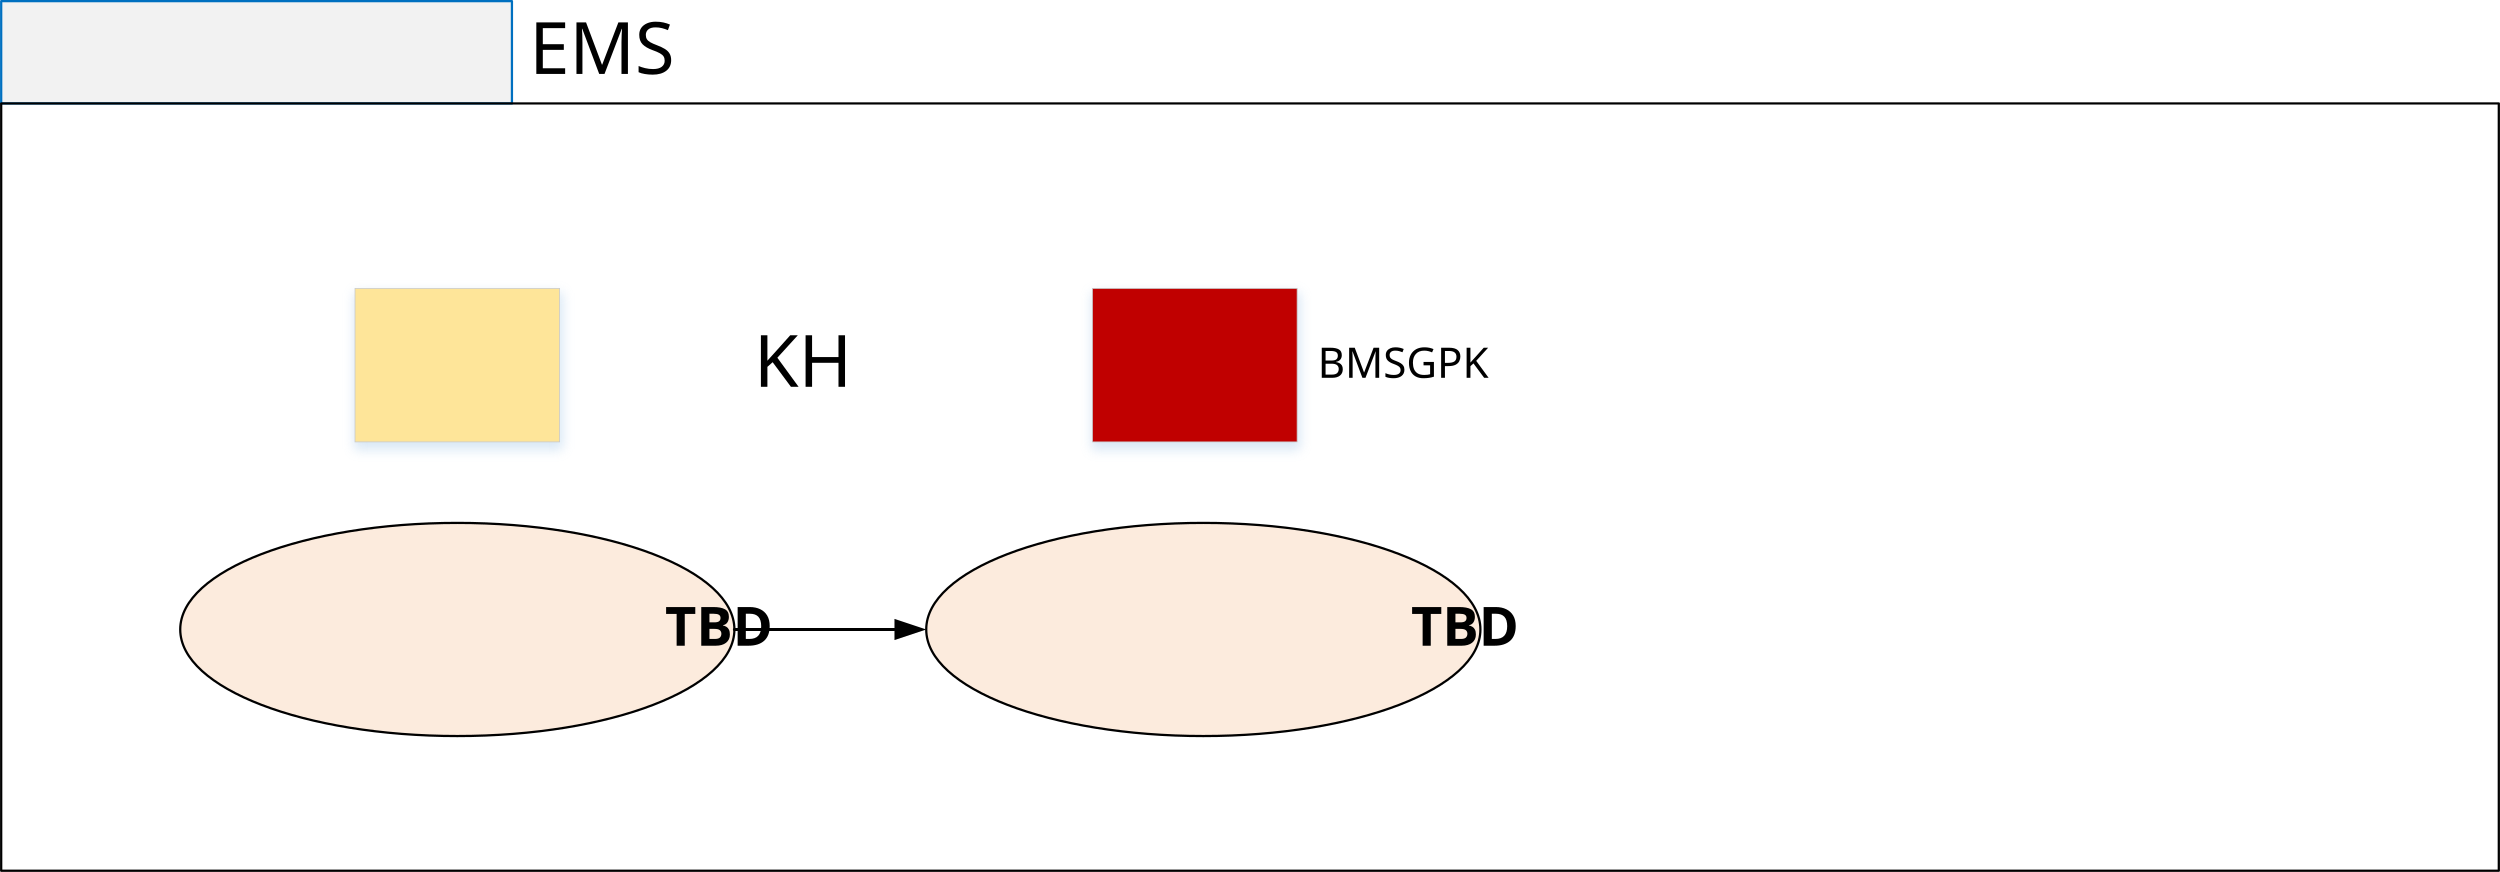
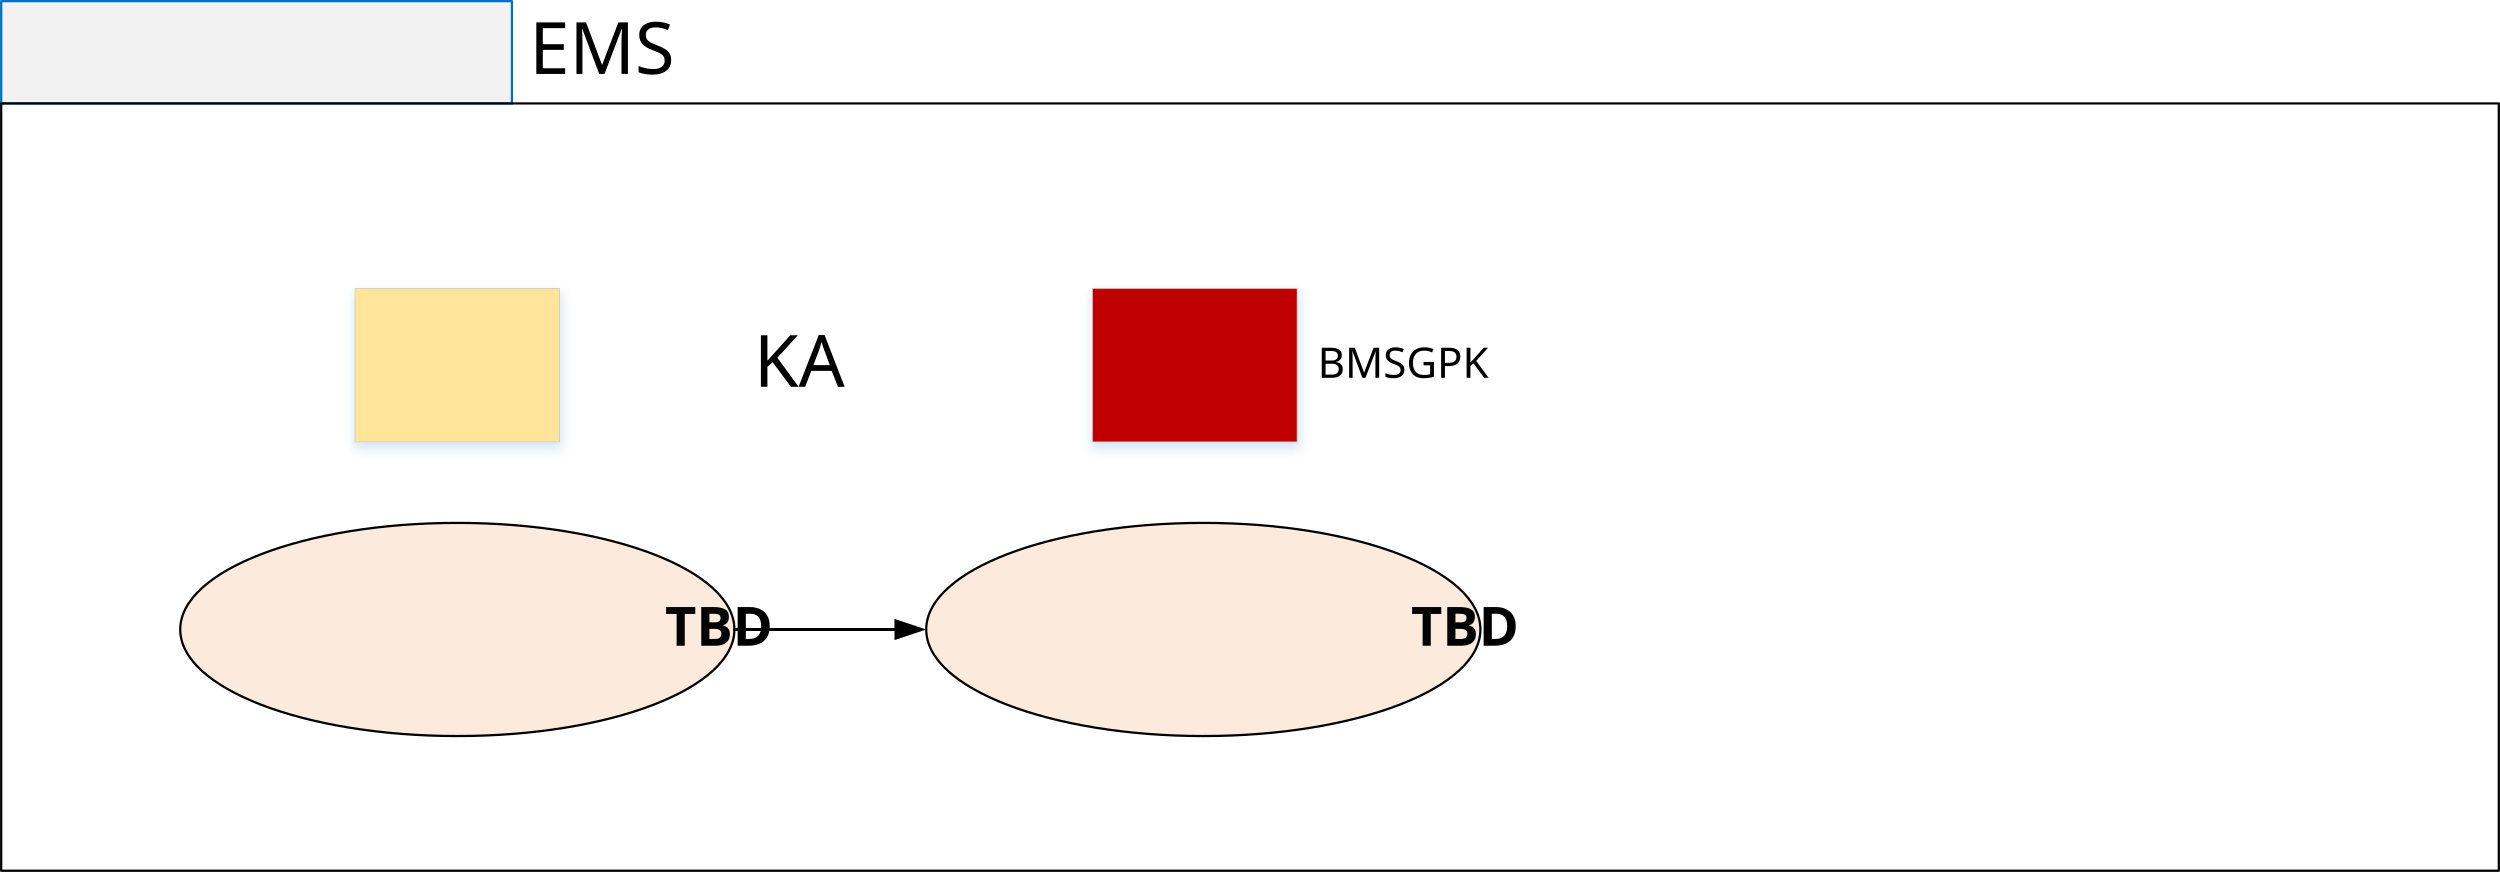
<svg xmlns="http://www.w3.org/2000/svg" xmlns:ns1="http://schemas.microsoft.com/visio/2003/SVGExtensions/" xmlns:xlink="http://www.w3.org/1999/xlink" width="11.544in" height="4.026in" viewBox="0 0 831.159 289.884" xml:space="preserve" color-interpolation-filters="sRGB" class="st13">
  <ns1:documentProperties ns1:langID="3079" ns1:metric="true" ns1:viewMarkup="false" />
  <style type="text/css">
	
		.st1 {fill:#fcebdd;stroke:#000000;stroke-linecap:round;stroke-linejoin:round;stroke-width:0.75}
		.st2 {fill:#000000;font-family:Calibri;font-size:1.5em;font-weight:bold}
		.st3 {visibility:visible}
		.st4 {fill:#5b9bd5;fill-opacity:0.22;filter:url(#filter_2);stroke:#5b9bd5;stroke-opacity:0.22}
		.st5 {fill:#fee599;stroke:#c7c8c8;stroke-width:0.25}
		.st6 {fill:#000000;font-family:Calibri;font-size:2em}
		.st7 {marker-end:url(#mrkr13-18);stroke:#000000;stroke-linecap:round;stroke-linejoin:round;stroke-width:1}
		.st8 {fill:#000000;fill-opacity:1;stroke:#000000;stroke-opacity:1;stroke-width:0.284}
		.st9 {fill:#f2f2f2;stroke:#0070c0;stroke-linecap:round;stroke-linejoin:round;stroke-width:0.75}
		.st10 {fill:none;stroke:#000000;stroke-linecap:round;stroke-linejoin:round;stroke-width:0.75}
		.st11 {fill:#c00000;stroke:#c7c8c8;stroke-width:0.25}
		.st12 {fill:#000000;font-family:Calibri;font-size:1.167em}
		.st13 {fill:none;fill-rule:evenodd;font-size:12px;overflow:visible;stroke-linecap:square;stroke-miterlimit:3}
	
	</style>
  <defs id="Markers">
    <g id="lend13">
      <path d="M 3 1 L 0 0 L 3 -1 L 3 1 " style="stroke:none" />
    </g>
    <marker id="mrkr13-18" class="st8" ns1:arrowType="13" ns1:arrowSize="2" ns1:setback="10.56" refX="-10.56" orient="auto" markerUnits="strokeWidth" overflow="visible">
      <use xlink:href="#lend13" transform="scale(-3.52,-3.52) " />
    </marker>
  </defs>
  <defs id="Filters">
    <filter id="filter_2">
      <feGaussianBlur stdDeviation="2" />
    </filter>
  </defs>
  <g ns1:mID="0" ns1:index="1" ns1:groupContext="foregroundPage">
    <ns1:pageProperties ns1:drawingScale="0.0393701" ns1:pageScale="0.0393701" ns1:drawingUnits="24" ns1:shadowOffsetX="8.50394" ns1:shadowOffsetY="-8.50394" />
    <ns1:layer ns1:name="Verbinder" ns1:index="0" />
    <g id="shape36-1" ns1:mID="36" ns1:groupContext="shape" transform="translate(59.9026,-45.1624)">
      <ns1:textBlock ns1:margins="rect(4,4,4,4)" ns1:tabSpace="42.5197" />
      <ns1:textRect cx="92.126" cy="254.451" width="184.26" height="70.866" />
      <ellipse cx="92.126" cy="254.451" rx="92.126" ry="35.433" class="st1" />
      <text x="76.95" y="259.85" class="st2" ns1:langID="3079">
        <ns1:paragraph ns1:horizAlign="1" />
        <ns1:tabList />TBD</text>
    </g>
    <g id="shape37-4" ns1:mID="37" ns1:groupContext="shape" transform="translate(307.934,-45.1624)">
      <ns1:textBlock ns1:margins="rect(4,4,4,4)" ns1:tabSpace="42.5197" />
      <ns1:textRect cx="92.126" cy="254.451" width="184.26" height="70.866" />
      <ellipse cx="92.126" cy="254.451" rx="92.126" ry="35.433" class="st1" />
      <text x="76.95" y="259.85" class="st2" ns1:langID="3079">
        <ns1:paragraph ns1:horizAlign="1" />
        <ns1:tabList />TBD</text>
    </g>
    <g id="shape38-7" ns1:mID="38" ns1:groupContext="shape" transform="translate(118.013,-142.958)">
      <ns1:userDefs>
        <ns1:ud ns1:nameU="visVersion" ns1:val="VT0(15):26" />
      </ns1:userDefs>
      <ns1:textBlock ns1:margins="rect(4,4,4,4)" ns1:tabSpace="42.5197" />
      <ns1:textRect cx="34.016" cy="264.372" width="68.04" height="51.024" />
      <g id="shadow38-8" ns1:groupContext="shadow" ns1:shadowOffsetX="0.345598" ns1:shadowOffsetY="-1.97279" ns1:shadowType="1" transform="matrix(1,0,0,1,0.345598,1.97279)" class="st3">
        <rect x="0" y="238.86" width="68.031" height="51.024" class="st4" />
      </g>
      <rect x="0" y="238.86" width="68.031" height="51.024" class="st5" />
      <text x="20.3" y="271.57" class="st6" ns1:langID="3079">
        <ns1:paragraph ns1:horizAlign="1" />
-         <ns1:tabList />KH</text>
+         <ns1:tabList />KA</text>
    </g>
    <g id="shape39-13" ns1:mID="39" ns1:groupContext="shape" ns1:layerMember="0" transform="translate(244.155,-73.5089)">
      <path d="M0 282.8 L53.22 282.8" class="st7" />
    </g>
    <g id="shape40-19" ns1:mID="40" ns1:groupContext="shape" transform="translate(0.375,-255.493)">
      <ns1:textBlock ns1:margins="rect(4,4,4,4)" ns1:tabSpace="42.5197" />
      <ns1:textRect cx="84.907" cy="272.876" width="169.82" height="34.016" />
      <rect x="0" y="255.868" width="169.813" height="34.016" class="st9" />
      <text x="63.27" y="280.08" class="st6" ns1:langID="3079">
        <ns1:paragraph ns1:horizAlign="1" />
        <ns1:tabList />EMS</text>
    </g>
    <g id="shape41-22" ns1:mID="41" ns1:groupContext="shape" transform="translate(0.375,-0.375)">
      <rect x="0" y="34.766" width="830.409" height="255.118" class="st10" />
    </g>
    <g id="shape42-24" ns1:mID="42" ns1:groupContext="shape" transform="translate(363.21,-142.958)">
      <ns1:userDefs>
        <ns1:ud ns1:nameU="visVersion" ns1:val="VT0(15):26" />
      </ns1:userDefs>
      <ns1:textBlock ns1:margins="rect(4,4,4,4)" ns1:tabSpace="42.5197" />
      <ns1:textRect cx="34.016" cy="264.372" width="68.04" height="51.024" />
      <g id="shadow42-25" ns1:groupContext="shadow" ns1:shadowOffsetX="0.345598" ns1:shadowOffsetY="-1.97279" ns1:shadowType="1" transform="matrix(1,0,0,1,0.345598,1.97279)" class="st3">
        <rect x="0" y="238.86" width="68.031" height="51.024" class="st4" />
      </g>
      <rect x="0" y="238.86" width="68.031" height="51.024" class="st11" />
      <text x="9.34" y="268.57" class="st12" ns1:langID="3079">
        <ns1:paragraph ns1:horizAlign="1" />
        <ns1:tabList />BMSGPK</text>
    </g>
  </g>
</svg>
